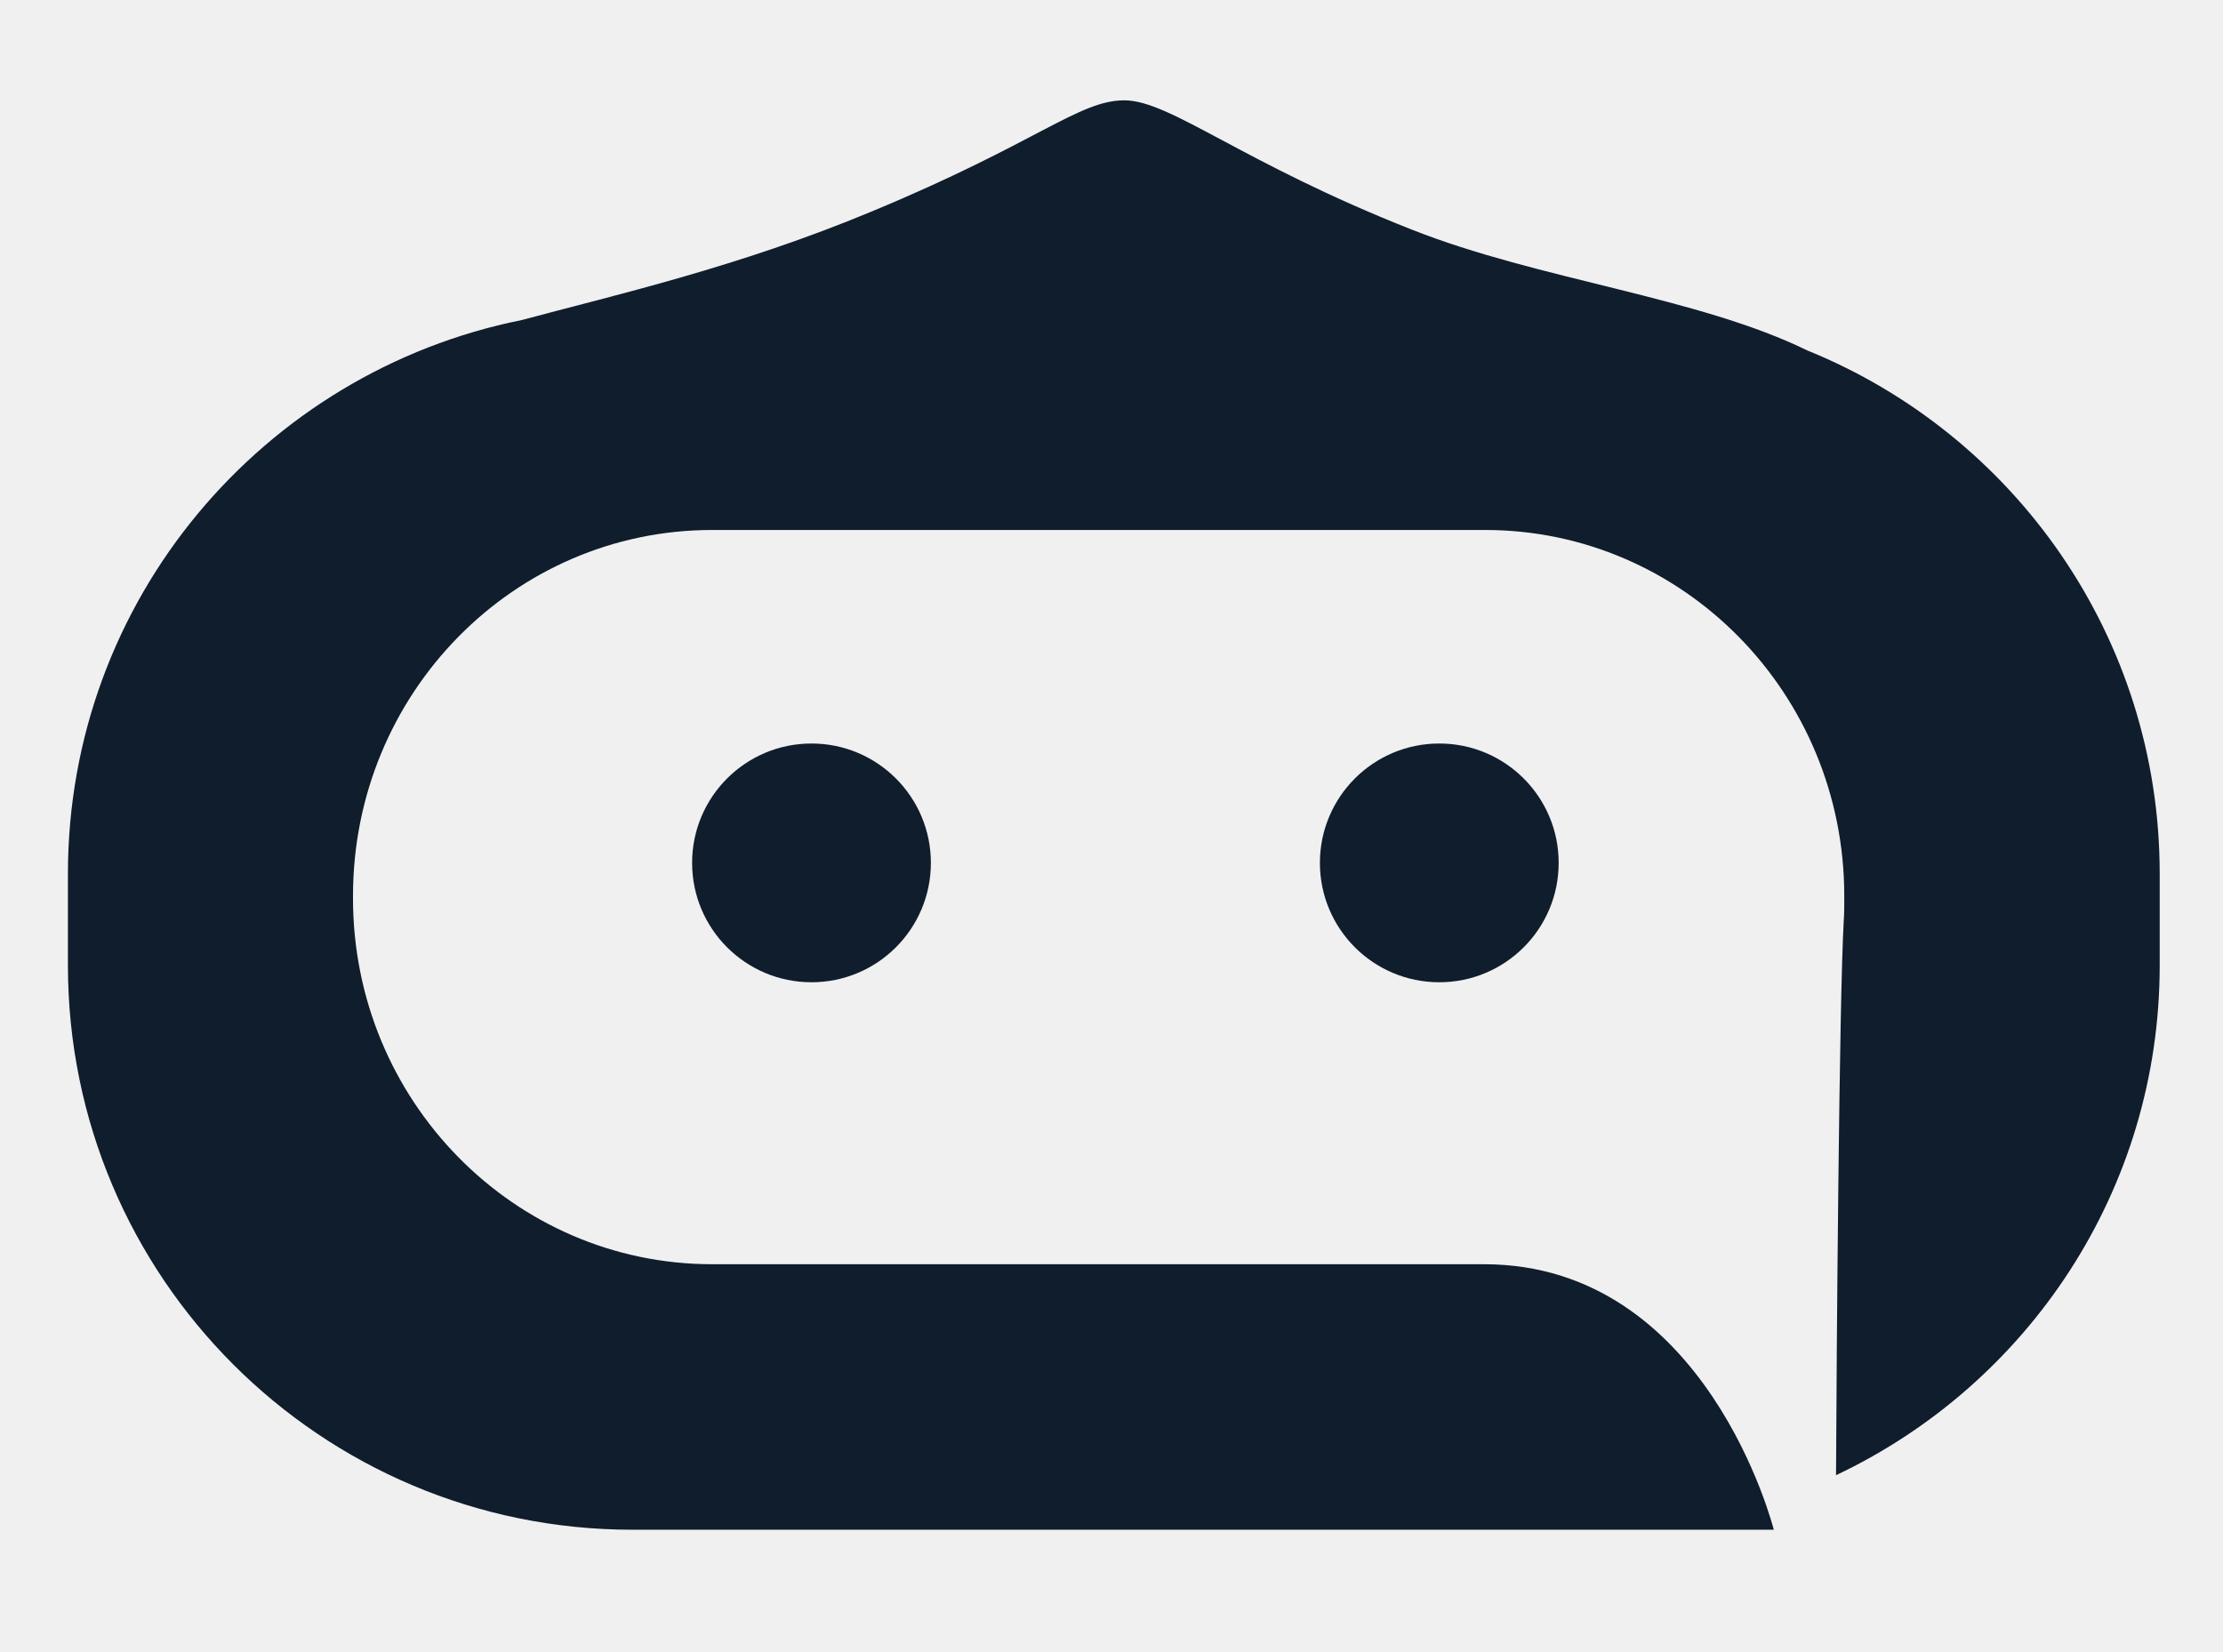
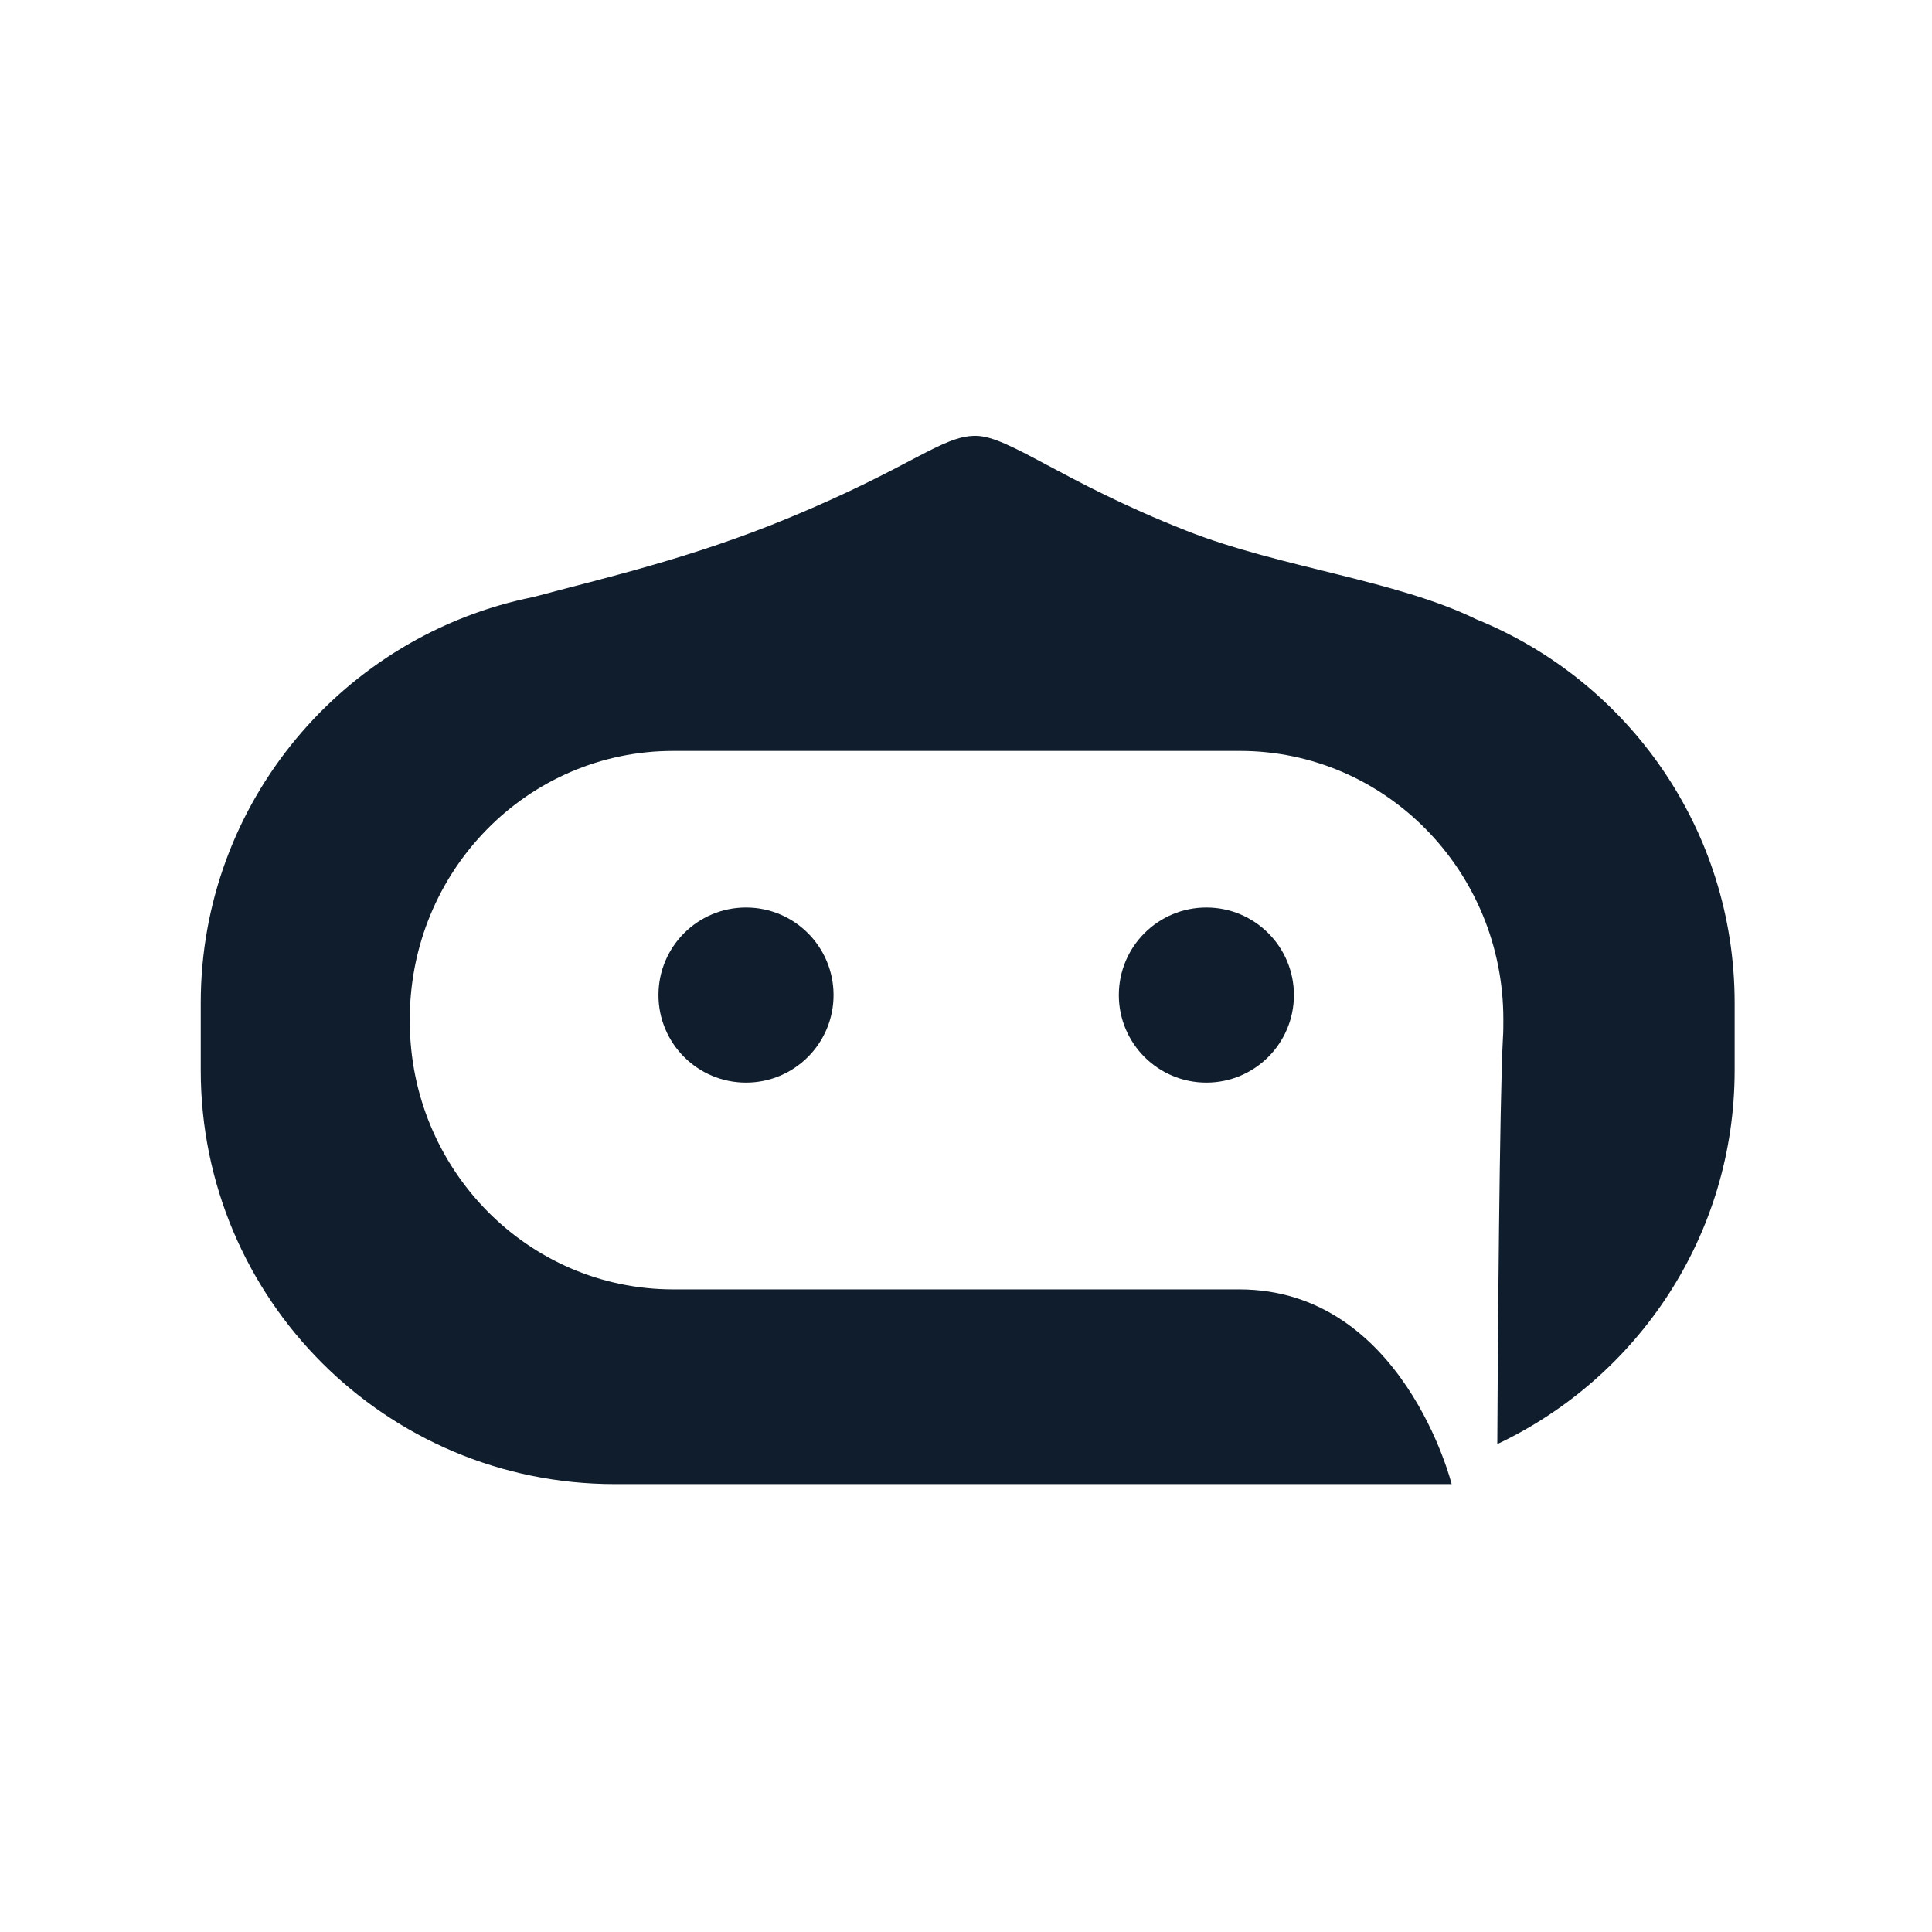
- <svg xmlns="http://www.w3.org/2000/svg" viewBox="0 0 432 320.9" fill="none">
-   <circle cx="157.7" cy="167.7" r="23.2" fill="#0f1d2d" />
-   <circle cx="279.7" cy="167.7" r="23.2" fill="#0f1d2d" />
-   <path fill="#0f1d2d" d="M351.4,68.2c-21.3-10.5-52.4-13.8-77.1-23.6-33-13-46.9-25.1-55.8-25.1s-16.8,8.2-49.1,21.6c-25.9,10.8-49.8,16.2-68,21.1C51.1,72.3,13.2,116.6,13.2,169.8v17.8c0,60.6,49.1,109.7,109.7,109.7h221.8s-12.9-51.6-56.3-51.6h-150c-38.5,0-69.8-31.8-69.8-71.1v-.5c0-39.3,31.2-71.1,69.8-71.1h150.2c38.5,0,69.8,31.8,69.8,71.1v.5c0,1.5,0,2.9-.1,4.3-.9,16-1.4,84.7-1.5,107.8,37.2-17.6,62.9-55.3,62.9-99.1v-17.8c0-46-28.3-85.4-68.5-101.7Z" />
+ <svg xmlns="http://www.w3.org/2000/svg" viewBox="0 0 512 512" fill="none">
+   <rect width="512" height="512" fill="white" />
+   <g transform="translate(40, 96) scale(1)">
+     <circle cx="157.7" cy="167.7" r="23.2" fill="#0f1d2d" />
+     <circle cx="279.7" cy="167.7" r="23.2" fill="#0f1d2d" />
+     <path fill="#0f1d2d" d="M351.4,68.2c-21.3-10.5-52.4-13.8-77.1-23.6-33-13-46.9-25.1-55.8-25.1s-16.8,8.2-49.1,21.6c-25.9,10.8-49.8,16.2-68,21.1C51.1,72.3,13.2,116.6,13.2,169.8v17.8c0,60.6,49.1,109.7,109.7,109.7h221.8s-12.9-51.6-56.3-51.6h-150c-38.5,0-69.8-31.8-69.8-71.1v-.5c0-39.3,31.2-71.1,69.8-71.1h150.2c38.5,0,69.8,31.8,69.8,71.1v.5c0,1.5,0,2.9-.1,4.3-.9,16-1.4,84.7-1.5,107.8,37.2-17.6,62.9-55.3,62.9-99.1v-17.8c0-46-28.3-85.4-68.5-101.7Z" />
+   </g>
</svg>
